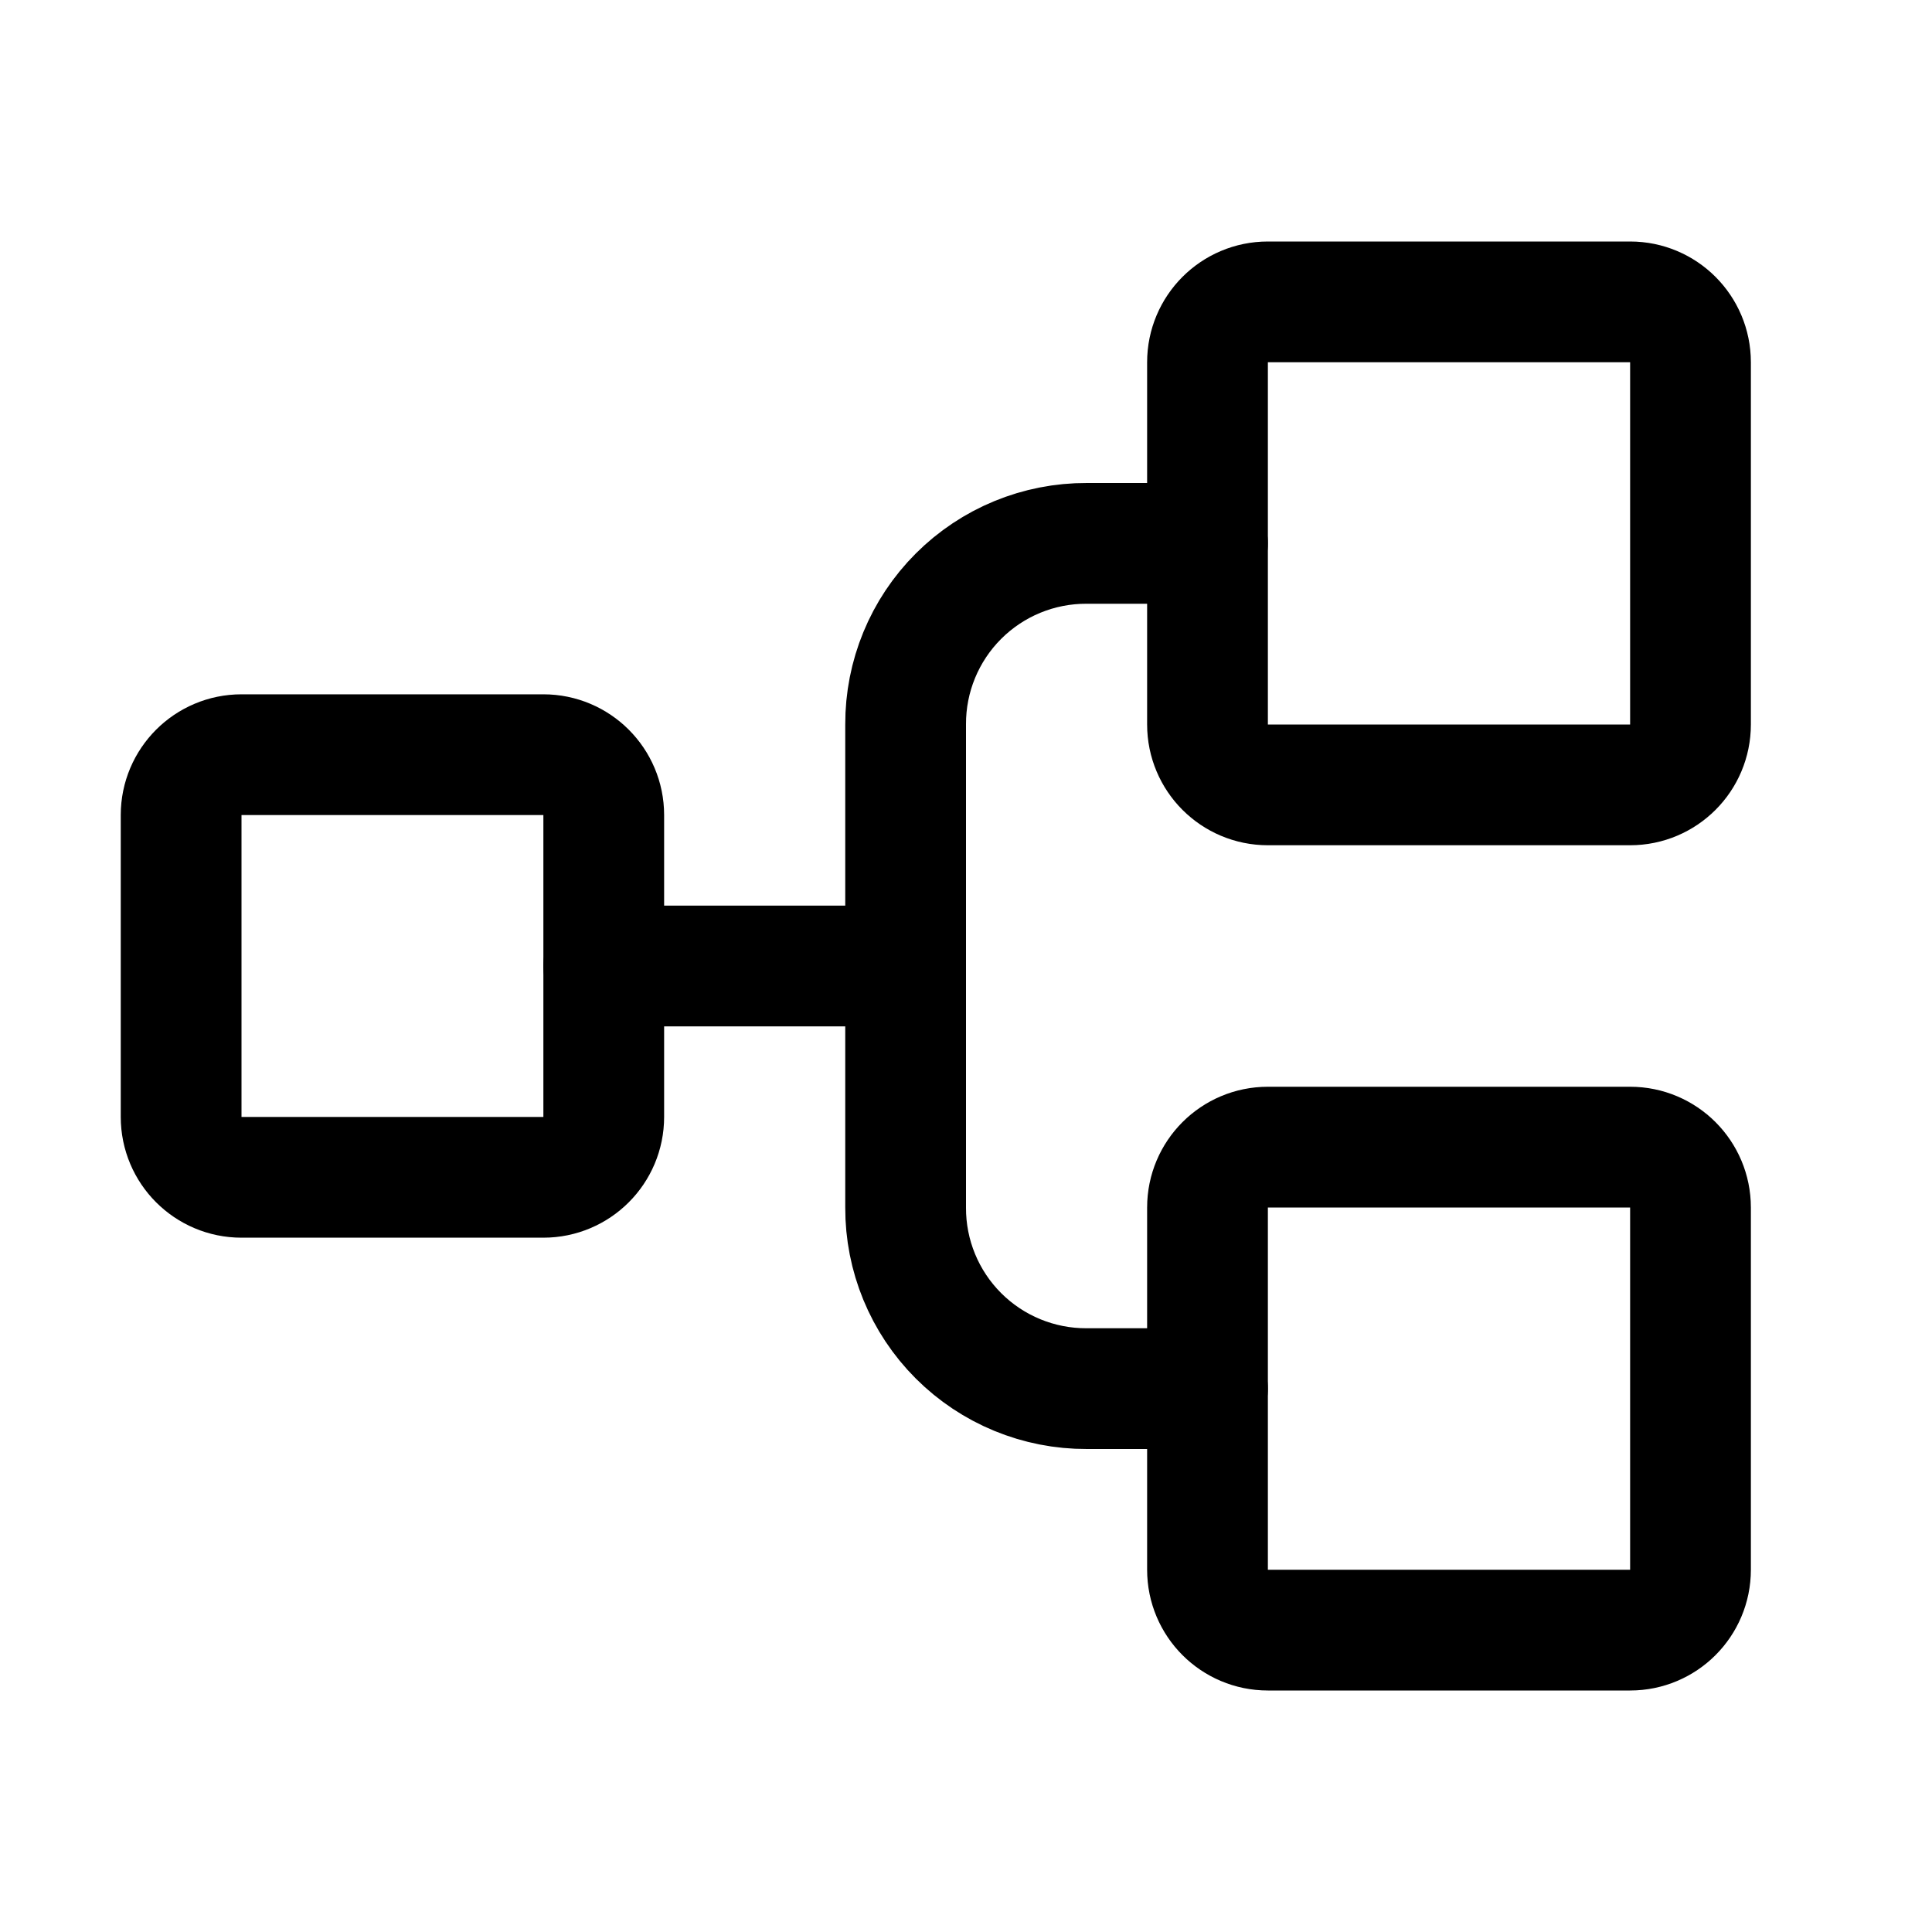
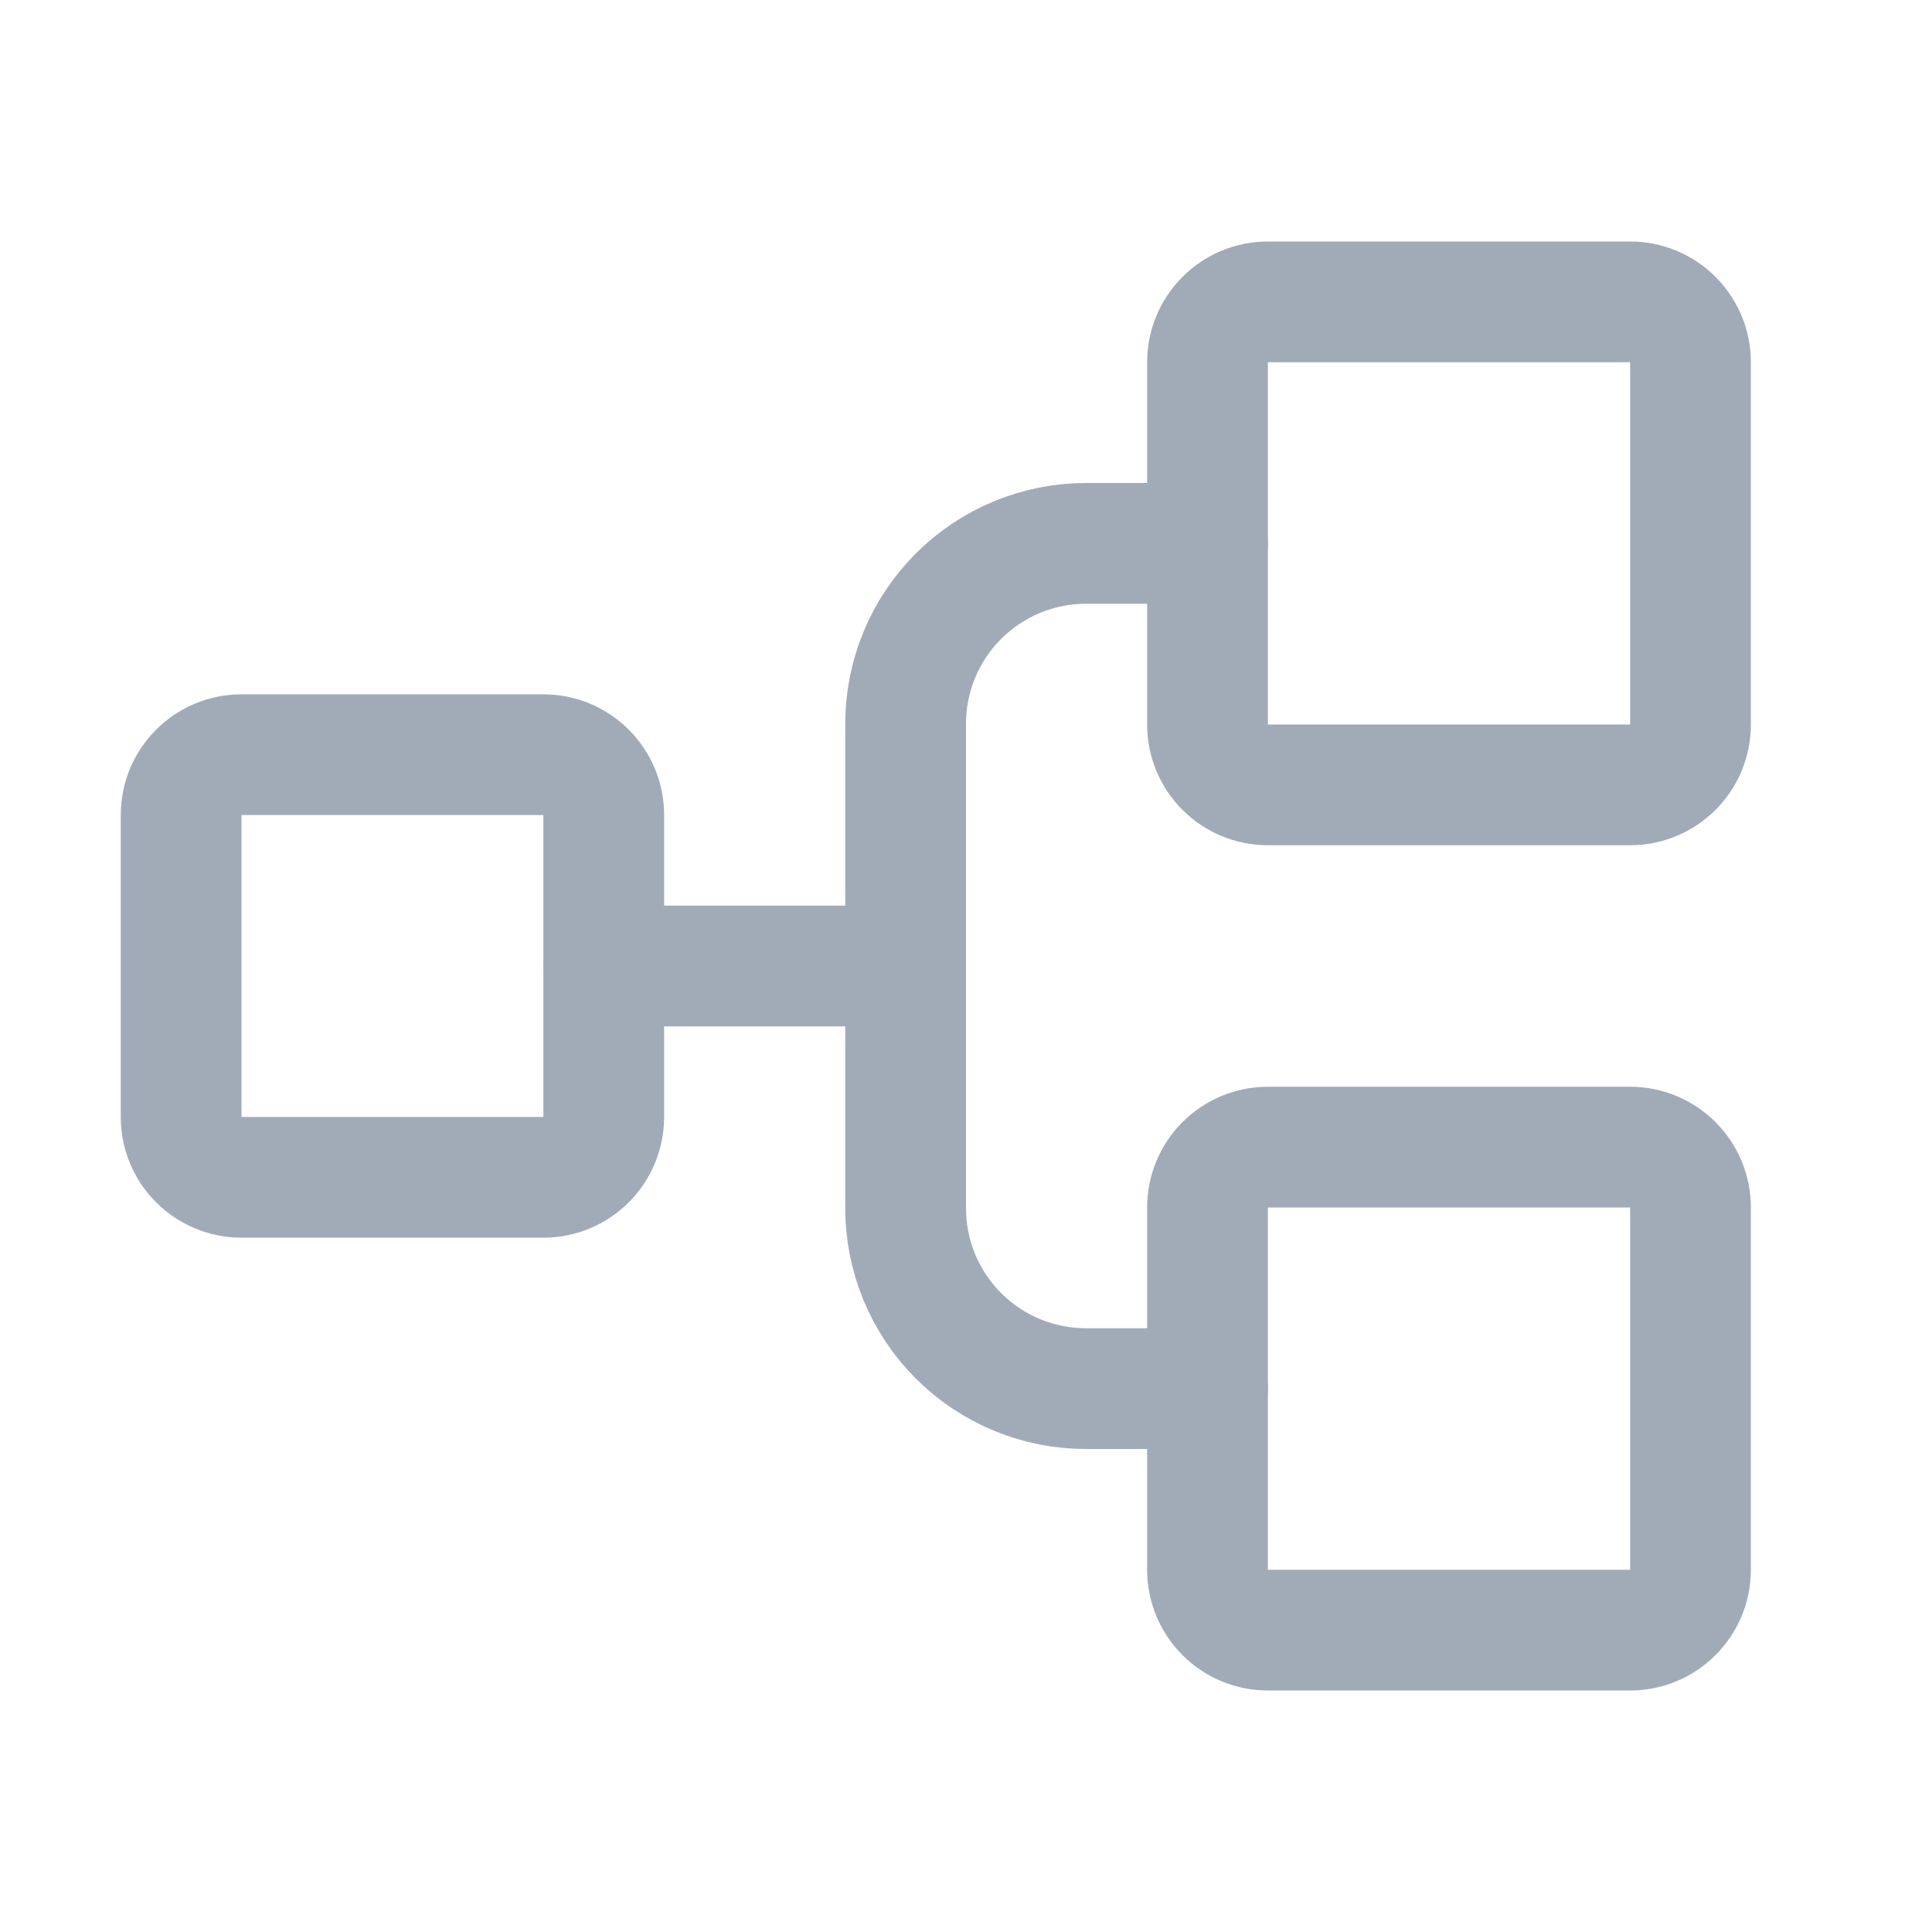
- <svg xmlns="http://www.w3.org/2000/svg" width="192" height="192" fill="#000000" viewBox="0 0 256 256">
+ <svg xmlns="http://www.w3.org/2000/svg" width="192" height="192" fill="#A1ABB8" viewBox="0 0 256 256">
  <rect width="256" height="256" fill="none" />
-   <rect x="24" y="100" width="56" height="56" rx="8" fill="none" stroke="#000000" stroke-linecap="round" stroke-linejoin="round" stroke-width="16" />
-   <rect x="160" y="40" width="64" height="64" rx="8" fill="none" stroke="#000000" stroke-linecap="round" stroke-linejoin="round" stroke-width="16" />
-   <rect x="160" y="152" width="64" height="64" rx="8" fill="none" stroke="#000000" stroke-linecap="round" stroke-linejoin="round" stroke-width="16" />
-   <line x1="80" y1="128" x2="120" y2="128" fill="none" stroke="#000000" stroke-linecap="round" stroke-linejoin="round" stroke-width="16" />
-   <path d="M160,184H144a23.9,23.9,0,0,1-24-24V96a23.9,23.9,0,0,1,24-24h16" fill="none" stroke="#000000" stroke-linecap="round" stroke-linejoin="round" stroke-width="16" />
+   <rect x="24" y="100" width="56" height="56" rx="8" fill="none" stroke="#A1ABB8" stroke-linecap="round" stroke-linejoin="round" stroke-width="16" />
+   <rect x="160" y="40" width="64" height="64" rx="8" fill="none" stroke="#A1ABB8" stroke-linecap="round" stroke-linejoin="round" stroke-width="16" />
+   <rect x="160" y="152" width="64" height="64" rx="8" fill="none" stroke="#A1ABB8" stroke-linecap="round" stroke-linejoin="round" stroke-width="16" />
+   <line x1="80" y1="128" x2="120" y2="128" fill="none" stroke="#A1ABB8" stroke-linecap="round" stroke-linejoin="round" stroke-width="16" />
+   <path d="M160,184H144a23.9,23.9,0,0,1-24-24V96a23.9,23.9,0,0,1,24-24h16" fill="none" stroke="#A1ABB8" stroke-linecap="round" stroke-linejoin="round" stroke-width="16" />
</svg>
